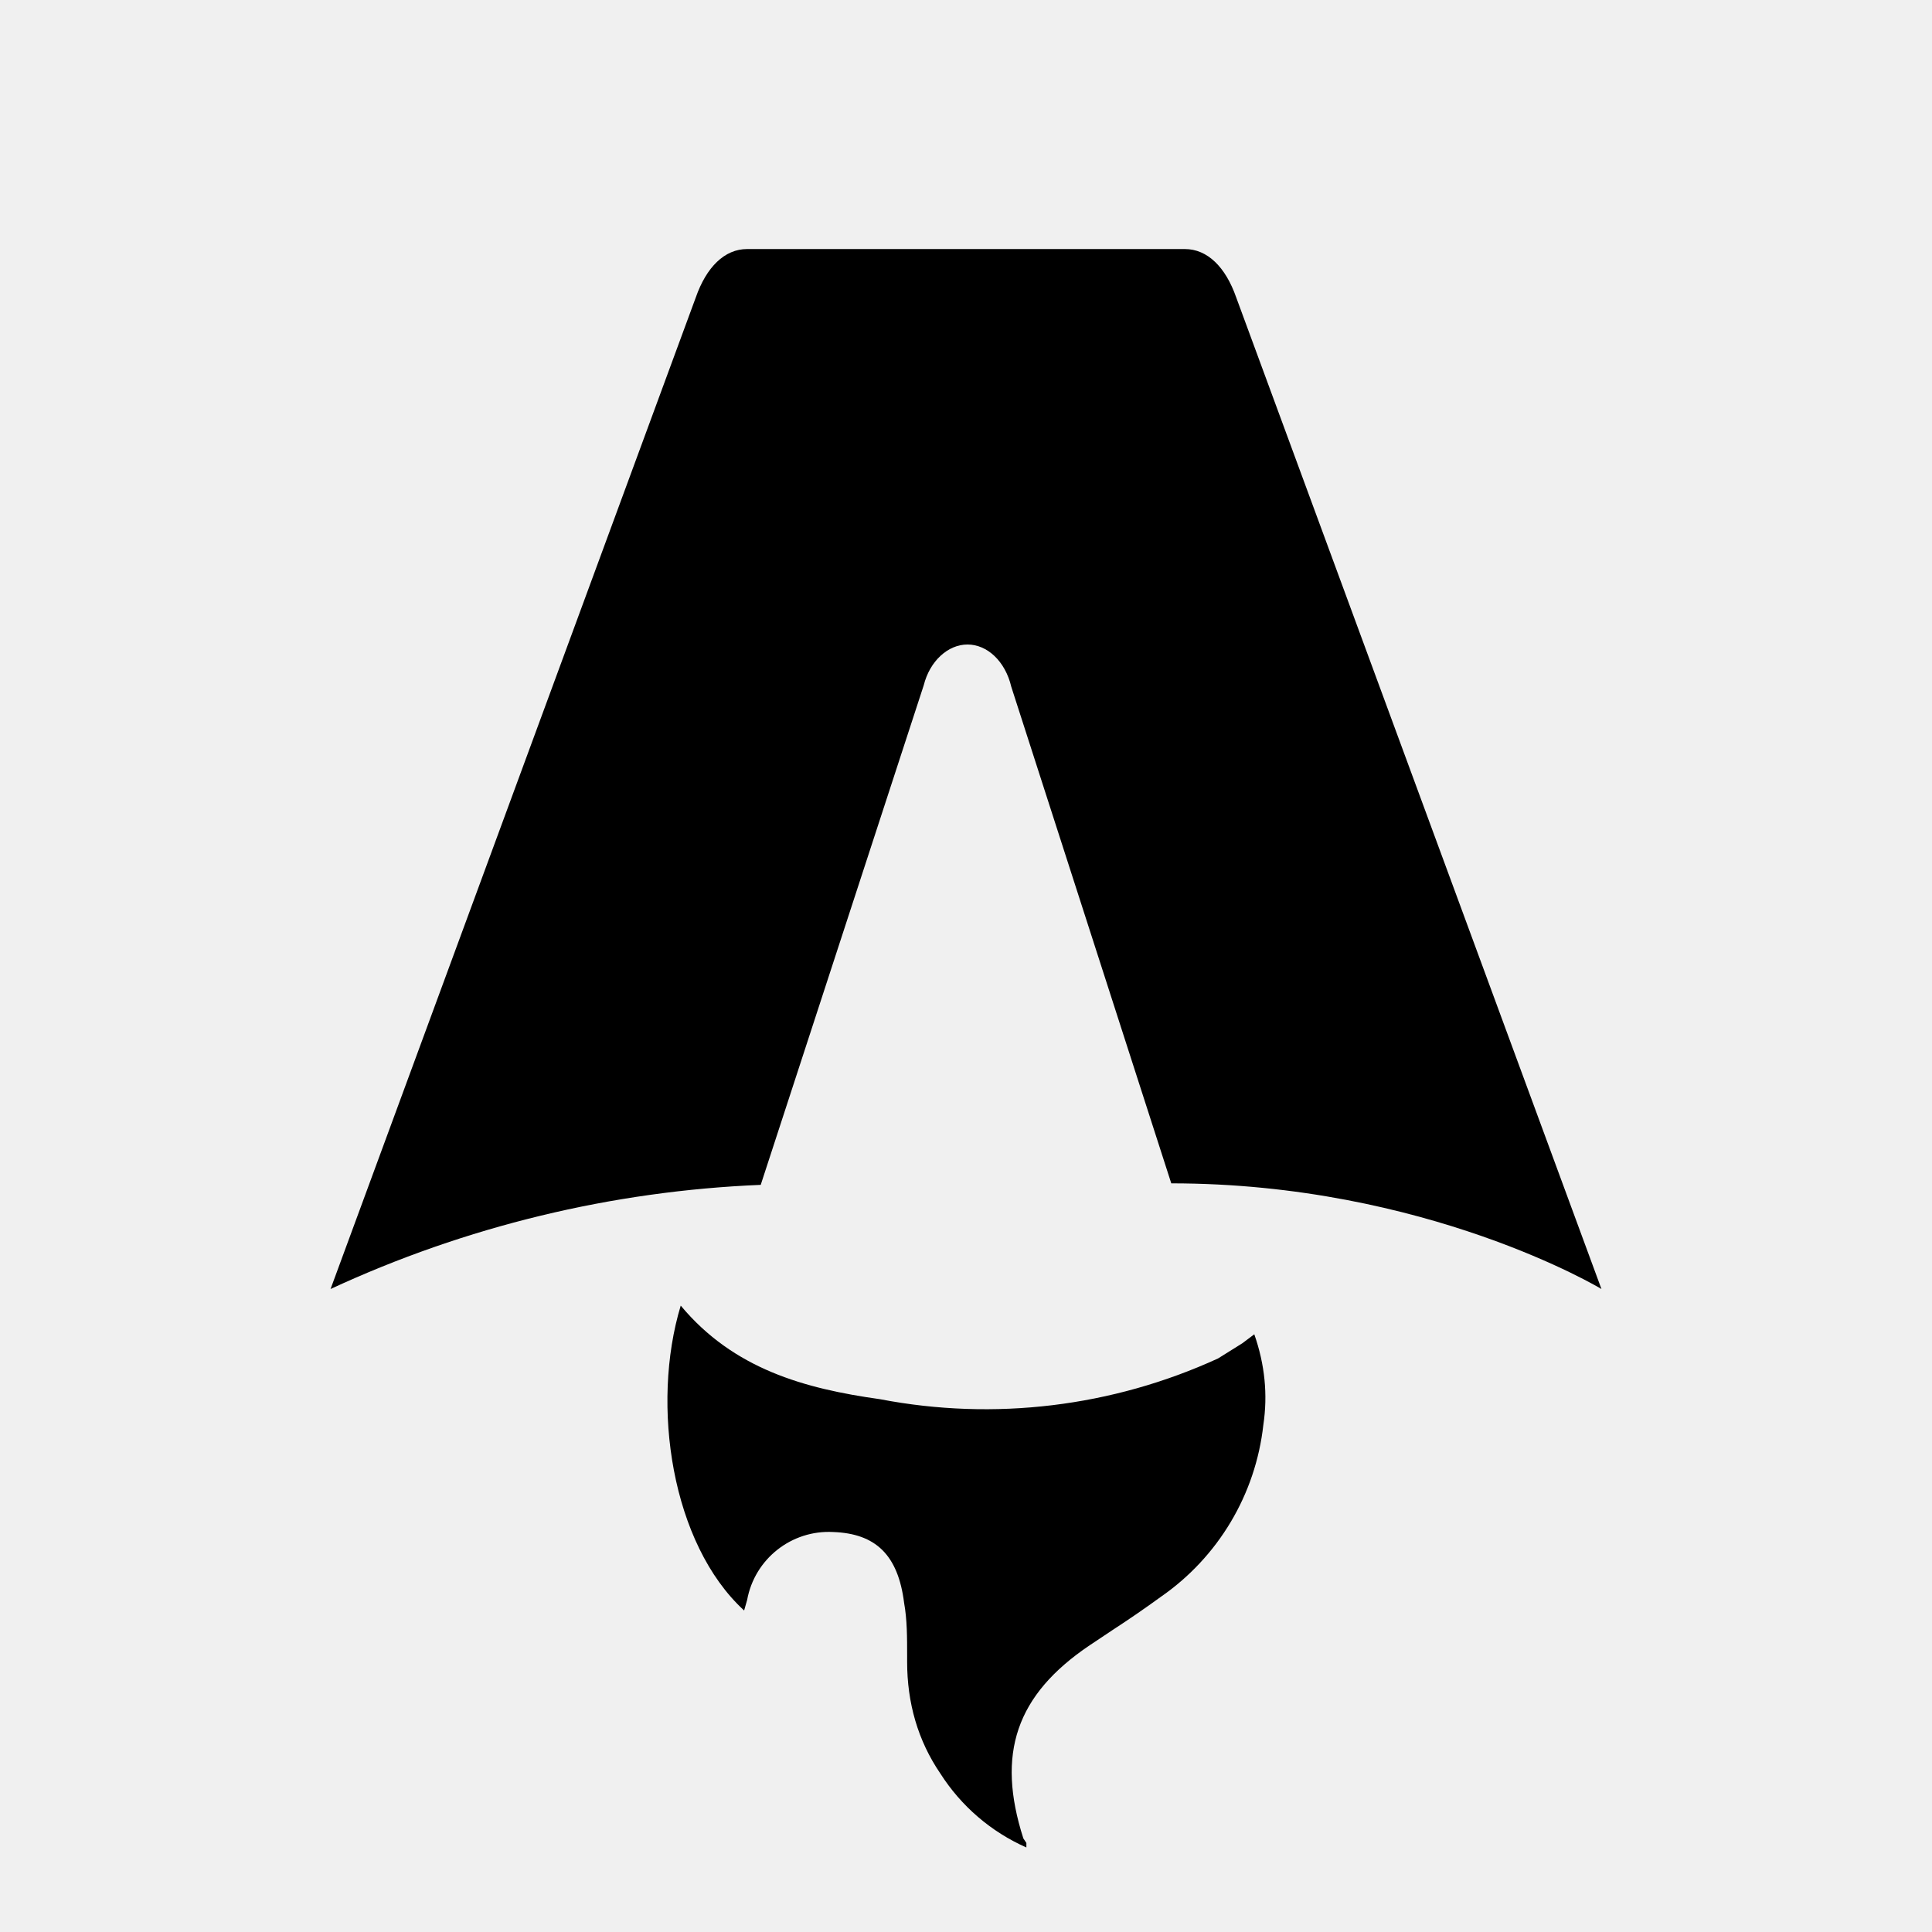
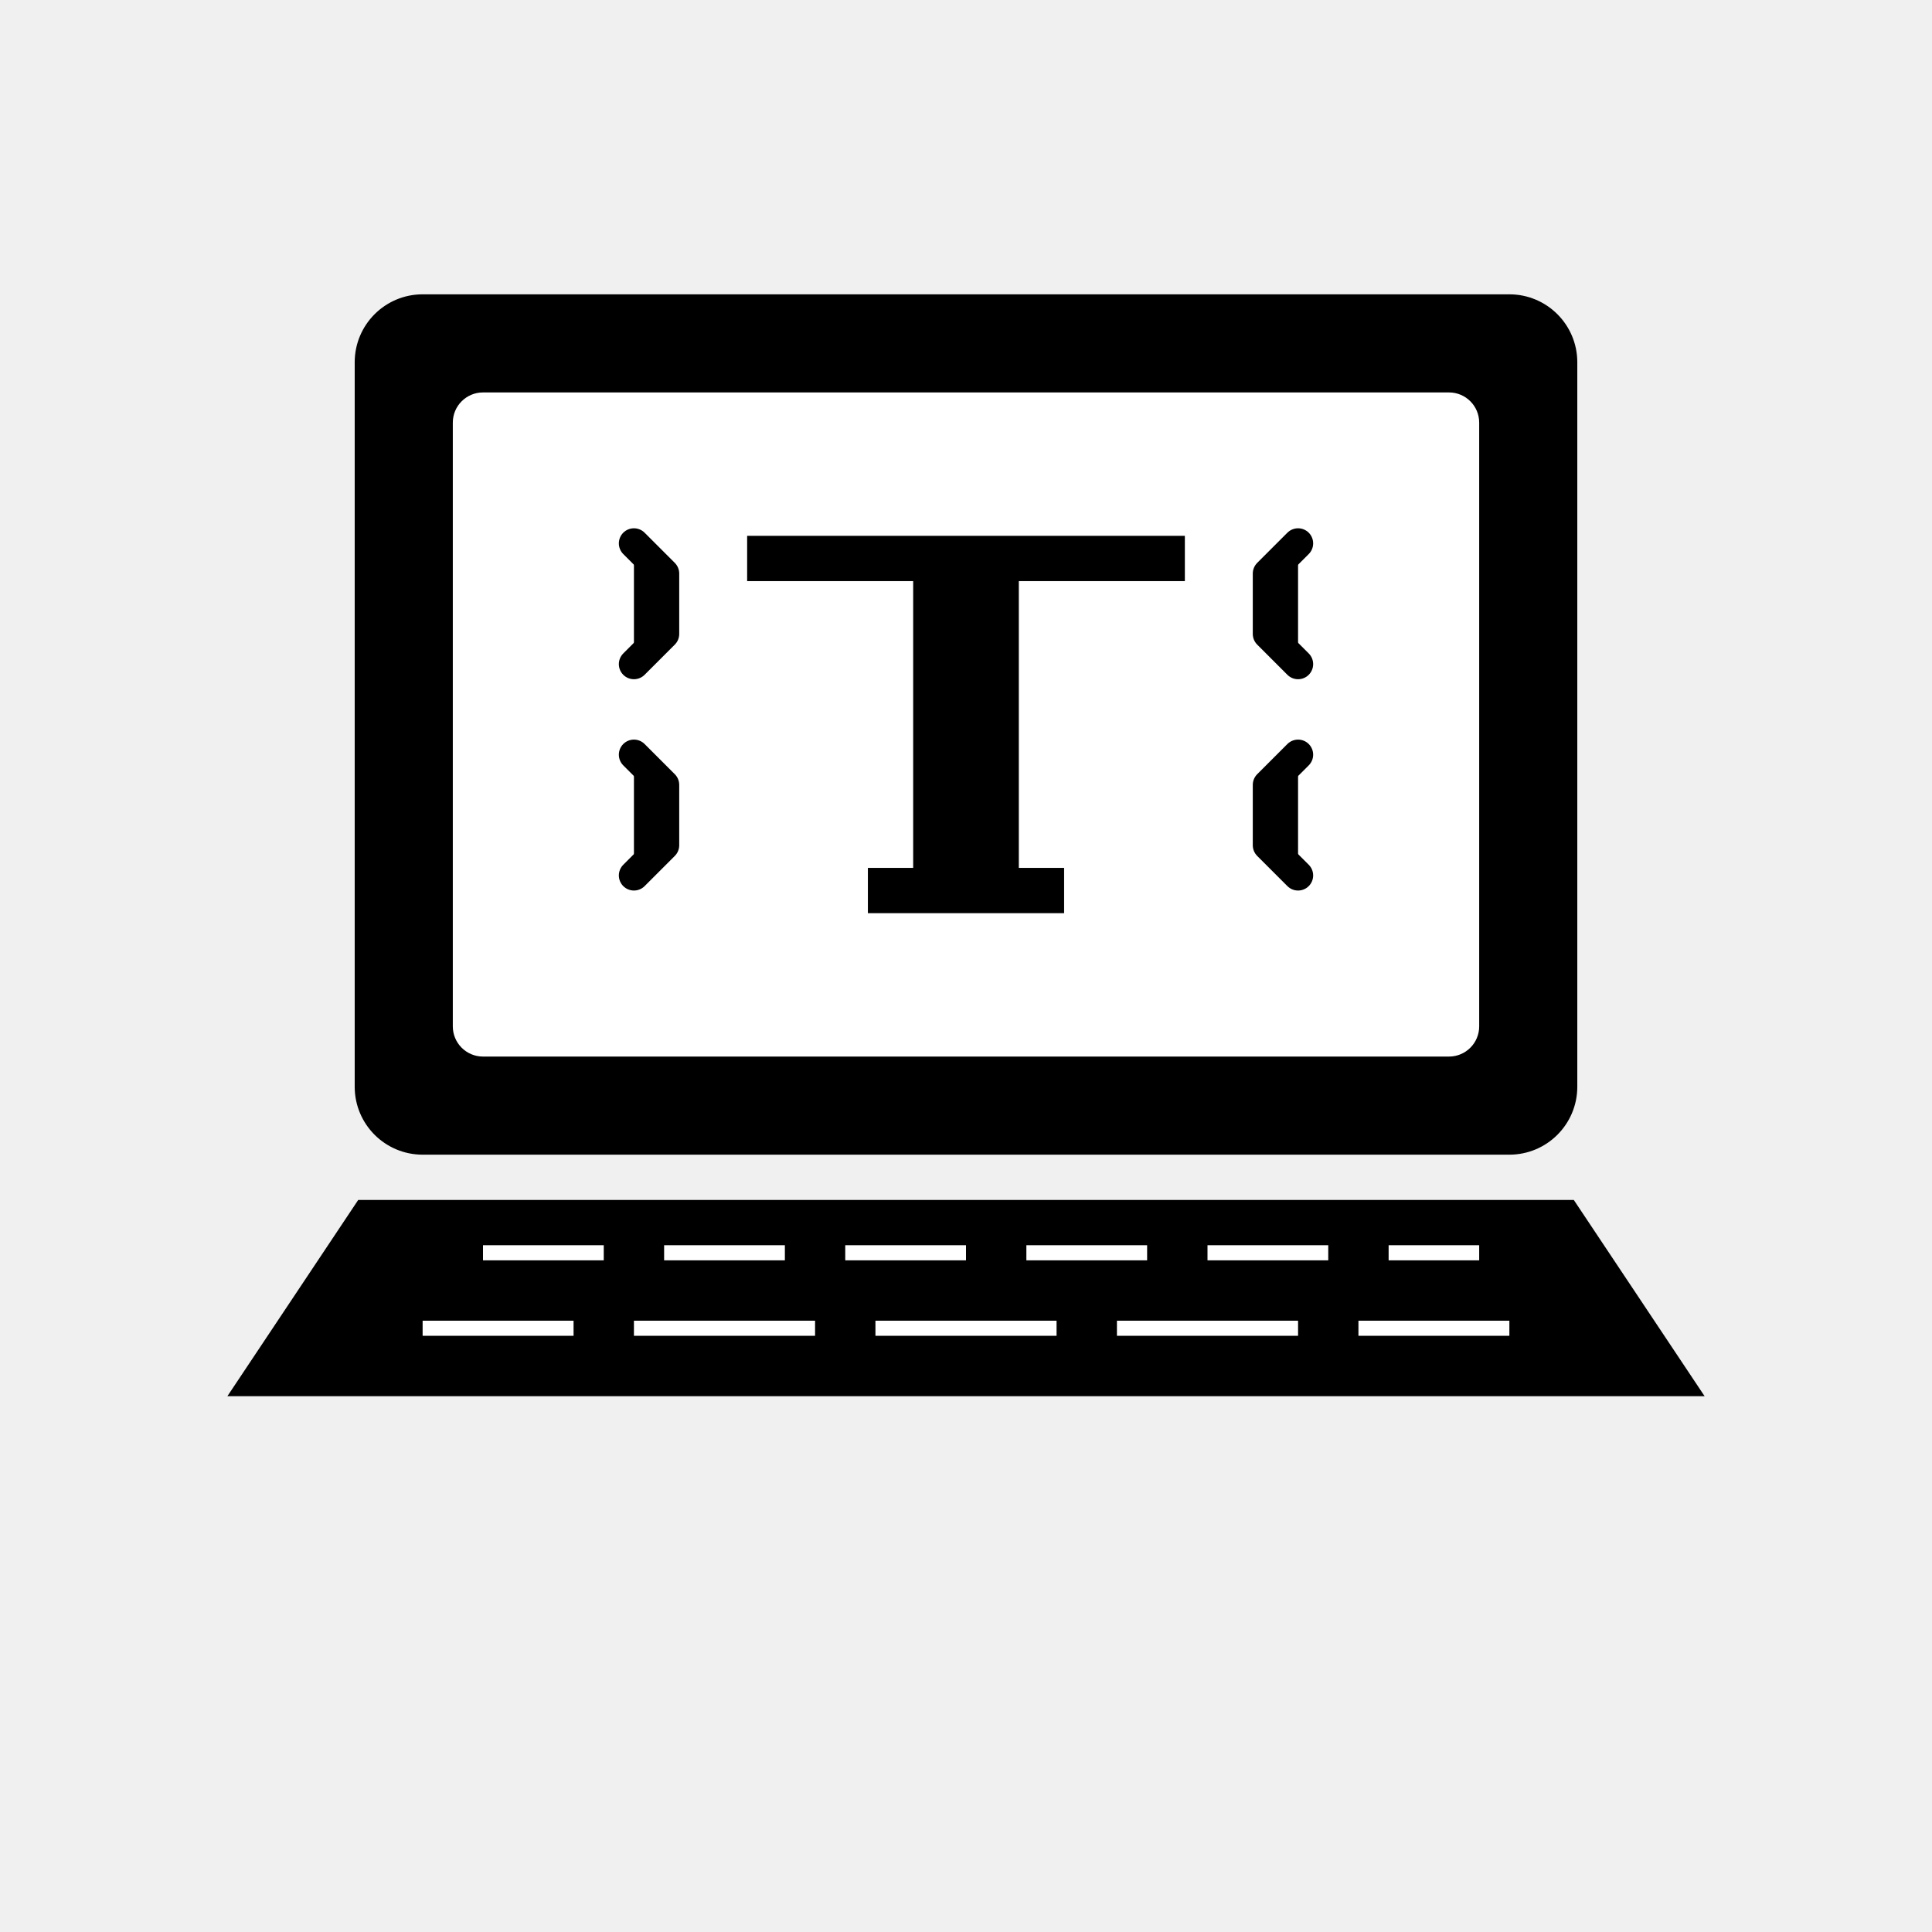
<svg xmlns="http://www.w3.org/2000/svg" fill="none" viewBox="0 0 128 128">
-   <path d="M50.4 78.5a75.1 75.1 0 0 0-28.5 6.9l24.2-65.7c.7-2 1.9-3.2 3.4-3.2h29c1.5 0 2.7 1.2 3.4 3.2l24.2 65.7s-11.6-7-28.5-7L67 45.5c-.4-1.7-1.6-2.8-2.9-2.8-1.3 0-2.5 1.1-2.9 2.7L50.4 78.5Zm-1.1 28.2Zm-4.2-20.2c-2 6.6-.6 15.8 4.2 20.2a17.5 17.5 0 0 1 .2-.7 5.5 5.5 0 0 1 5.7-4.5c2.8.1 4.3 1.5 4.7 4.7.2 1.1.2 2.3.2 3.5v.4c0 2.7.7 5.2 2.2 7.4a13 13 0 0 0 5.7 4.9v-.3l-.2-.3c-1.8-5.6-.5-9.5 4.4-12.8l1.5-1a73 73 0 0 0 3.2-2.2 16 16 0 0 0 6.8-11.4c.3-2 .1-4-.6-6l-.8.6-1.6 1a37 37 0 0 1-22.4 2.7c-5-.7-9.7-2-13.2-6.2Z" />
+   <rect x="24" y="20" width="80" height="56" rx="4" />
+   <rect x="30" y="26" width="68" height="44" rx="2" fill="white" />
+   <path d="M42 36 L44 38 L44 42 L42 44" stroke-width="2" stroke-linecap="round" stroke-linejoin="round" />
+   <path d="M86 36 L84 38 L84 42 L86 44" stroke-width="2" stroke-linecap="round" stroke-linejoin="round" />
+   <path d="M42 58 L44 56 L44 52 L42 50" stroke-width="2" stroke-linecap="round" stroke-linejoin="round" />
+   <path d="M86 58 L84 56 L84 52 L86 50" stroke-width="2" stroke-linecap="round" stroke-linejoin="round" />
+   <path d="M50 38 L50 36 L78 36 L78 38 L67 38 L67 58 L70 58 L70 60 L58 60 L58 58 L61 58 L61 38 L50 38 Z" />
+   <path d="M32 28 L36 28 L32 34 Z" fill="white" opacity="0.5" />
+   <path d="M16 92 L24 80 L104 80 L112 92 Z" />
+   <g class="keys" fill="none" stroke-width="1">
+     <line x1="32" y1="83" x2="40" y2="83" />
+     <line x1="44" y1="83" x2="52" y2="83" />
+     <line x1="56" y1="83" x2="64" y2="83" />
+     <line x1="68" y1="83" x2="76" y2="83" />
+     <line x1="80" y1="83" x2="88" y2="83" />
+     <line x1="92" y1="83" x2="98" y2="83" />
+     <line x1="28" y1="88" x2="38" y2="88" />
+     <line x1="42" y1="88" x2="54" y2="88" />
+     <line x1="58" y1="88" x2="70" y2="88" />
+     <line x1="74" y1="88" x2="86" y2="88" />
+     <line x1="90" y1="88" x2="100" y2="88" />
+   </g>
  <style>
-         path { fill: #000; }
+         rect, path { fill: #000; stroke: #000; }
+         rect[fill="white"], path[fill="white"] { fill: #FFF; stroke: none; }
+         .keys line { stroke: #FFF; }
        @media (prefers-color-scheme: dark) {
-             path { fill: #FFF; }
+             rect, path { fill: #FFF; stroke: #FFF; }
+             rect[fill="white"], path[fill="white"] { fill: #000; stroke: none; }
+             .keys line { stroke: #000; }
        }
    </style>
</svg>
